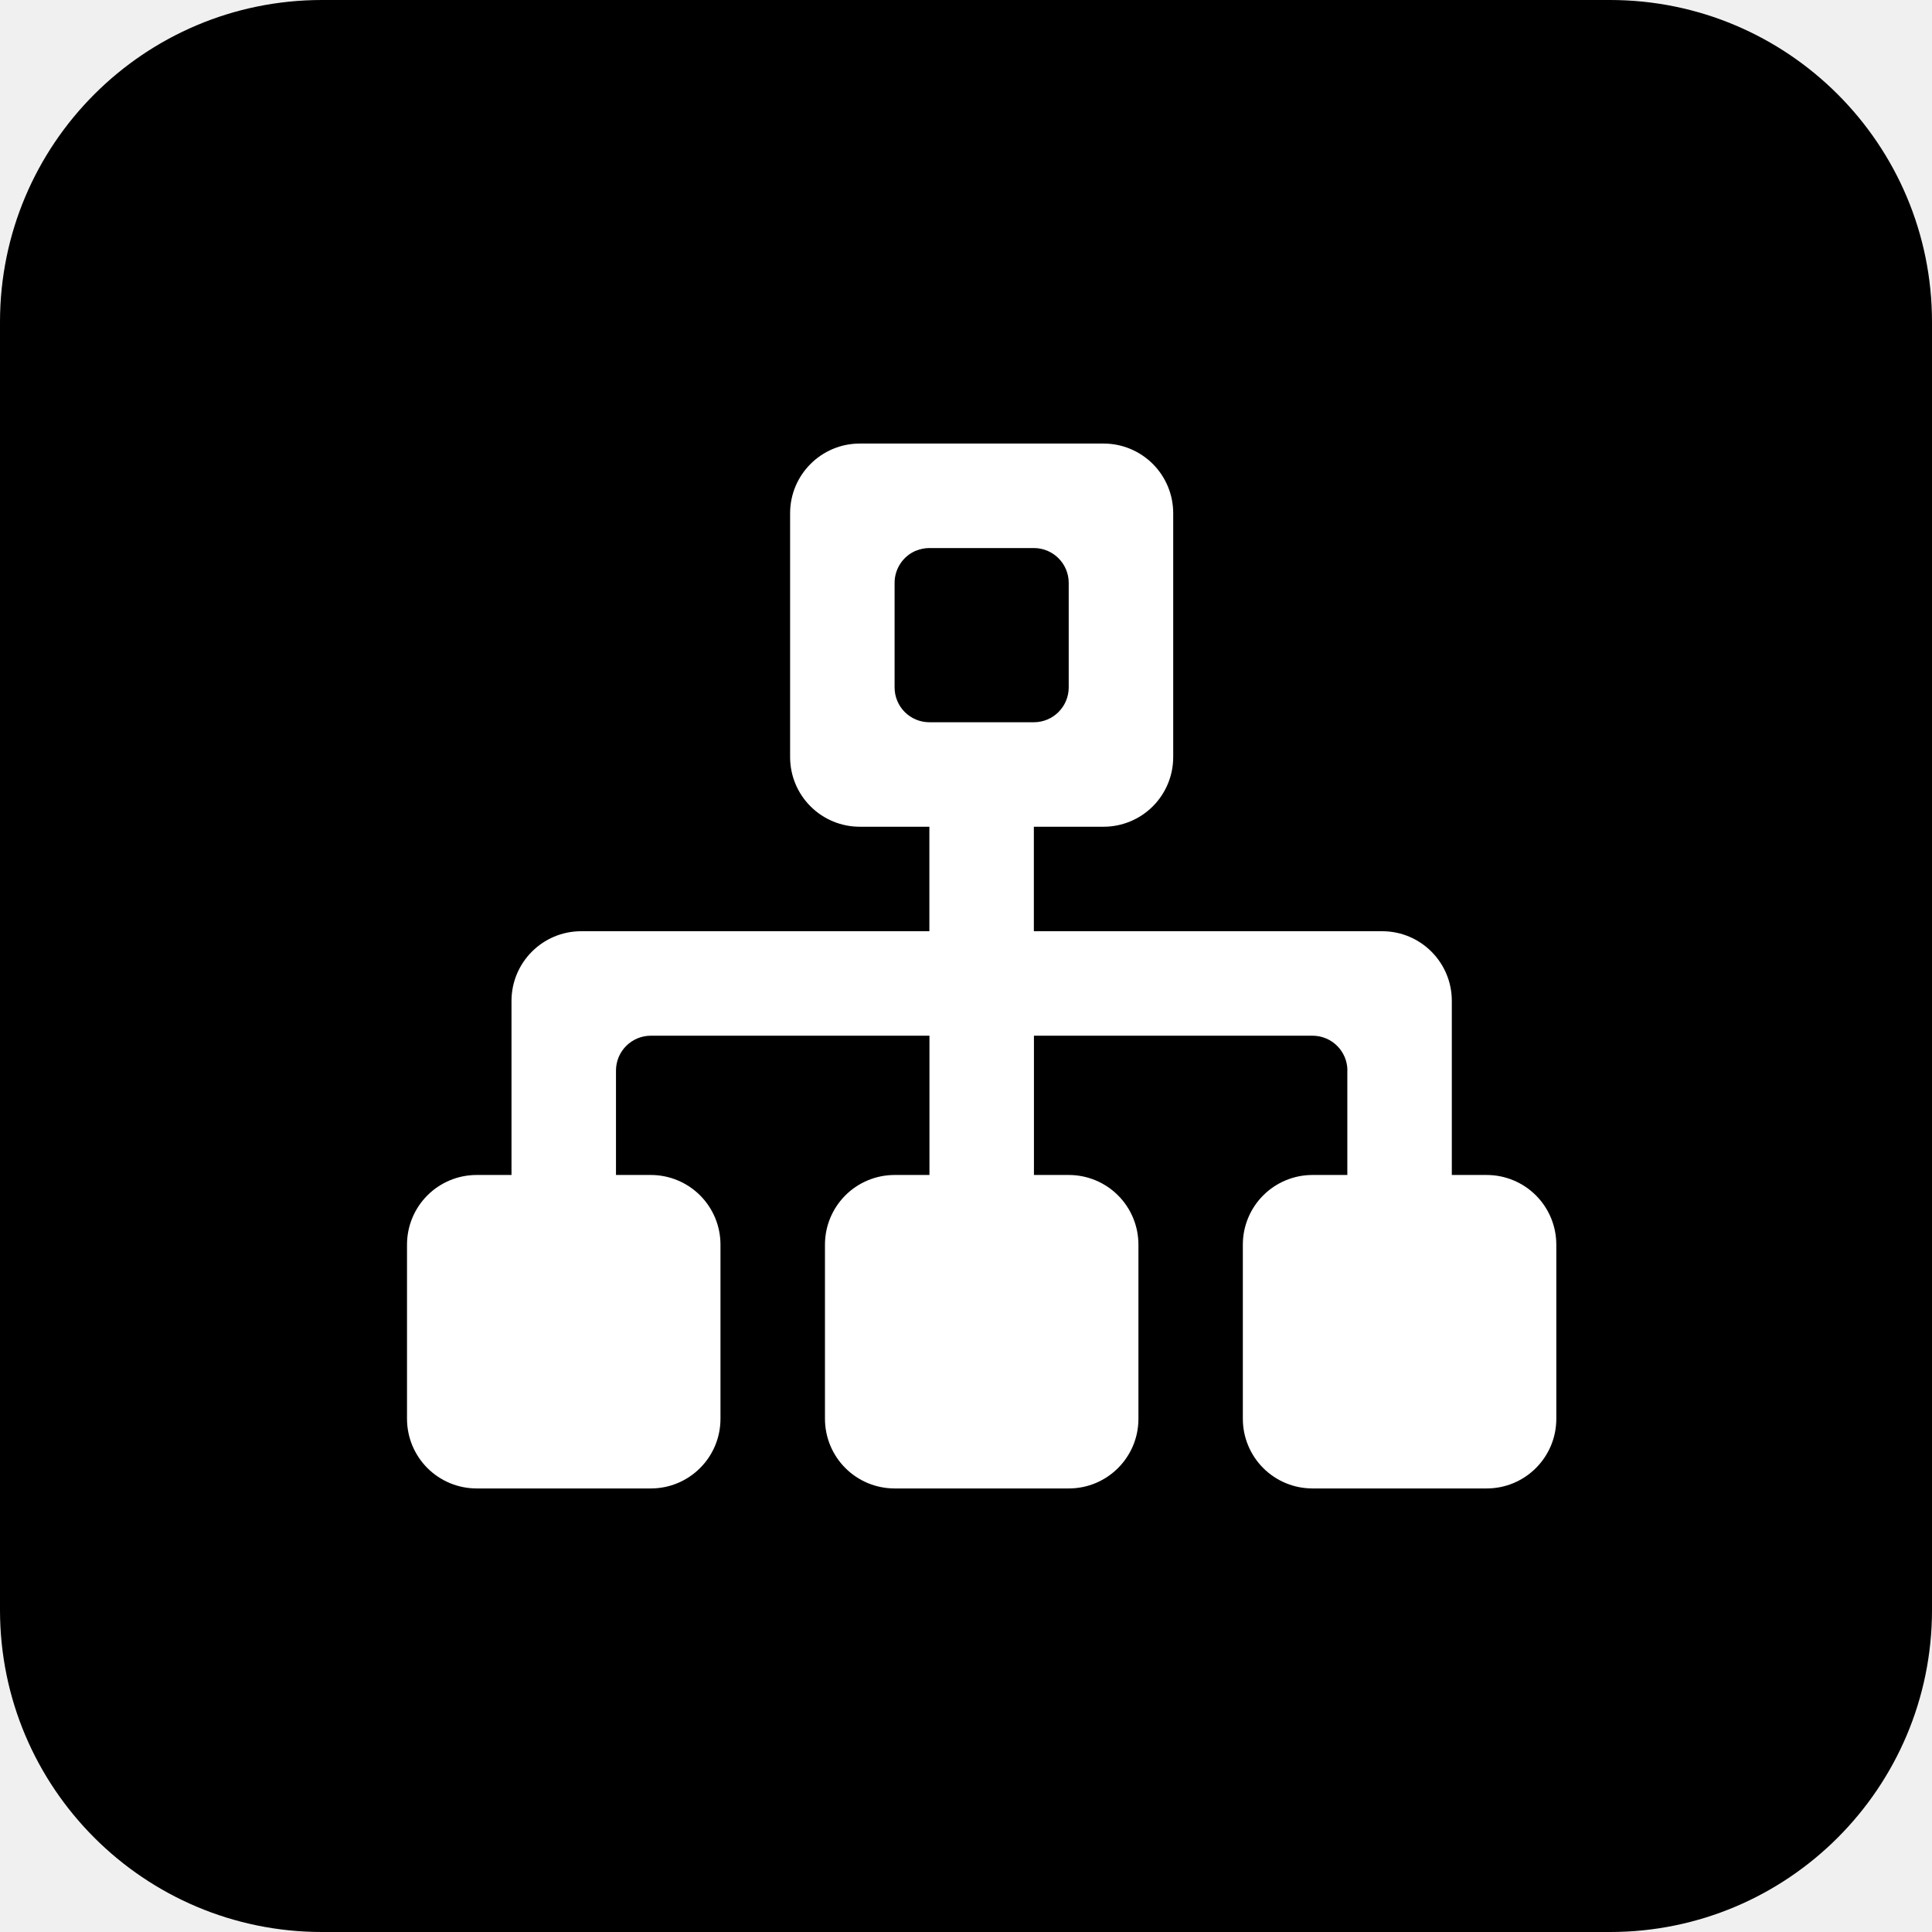
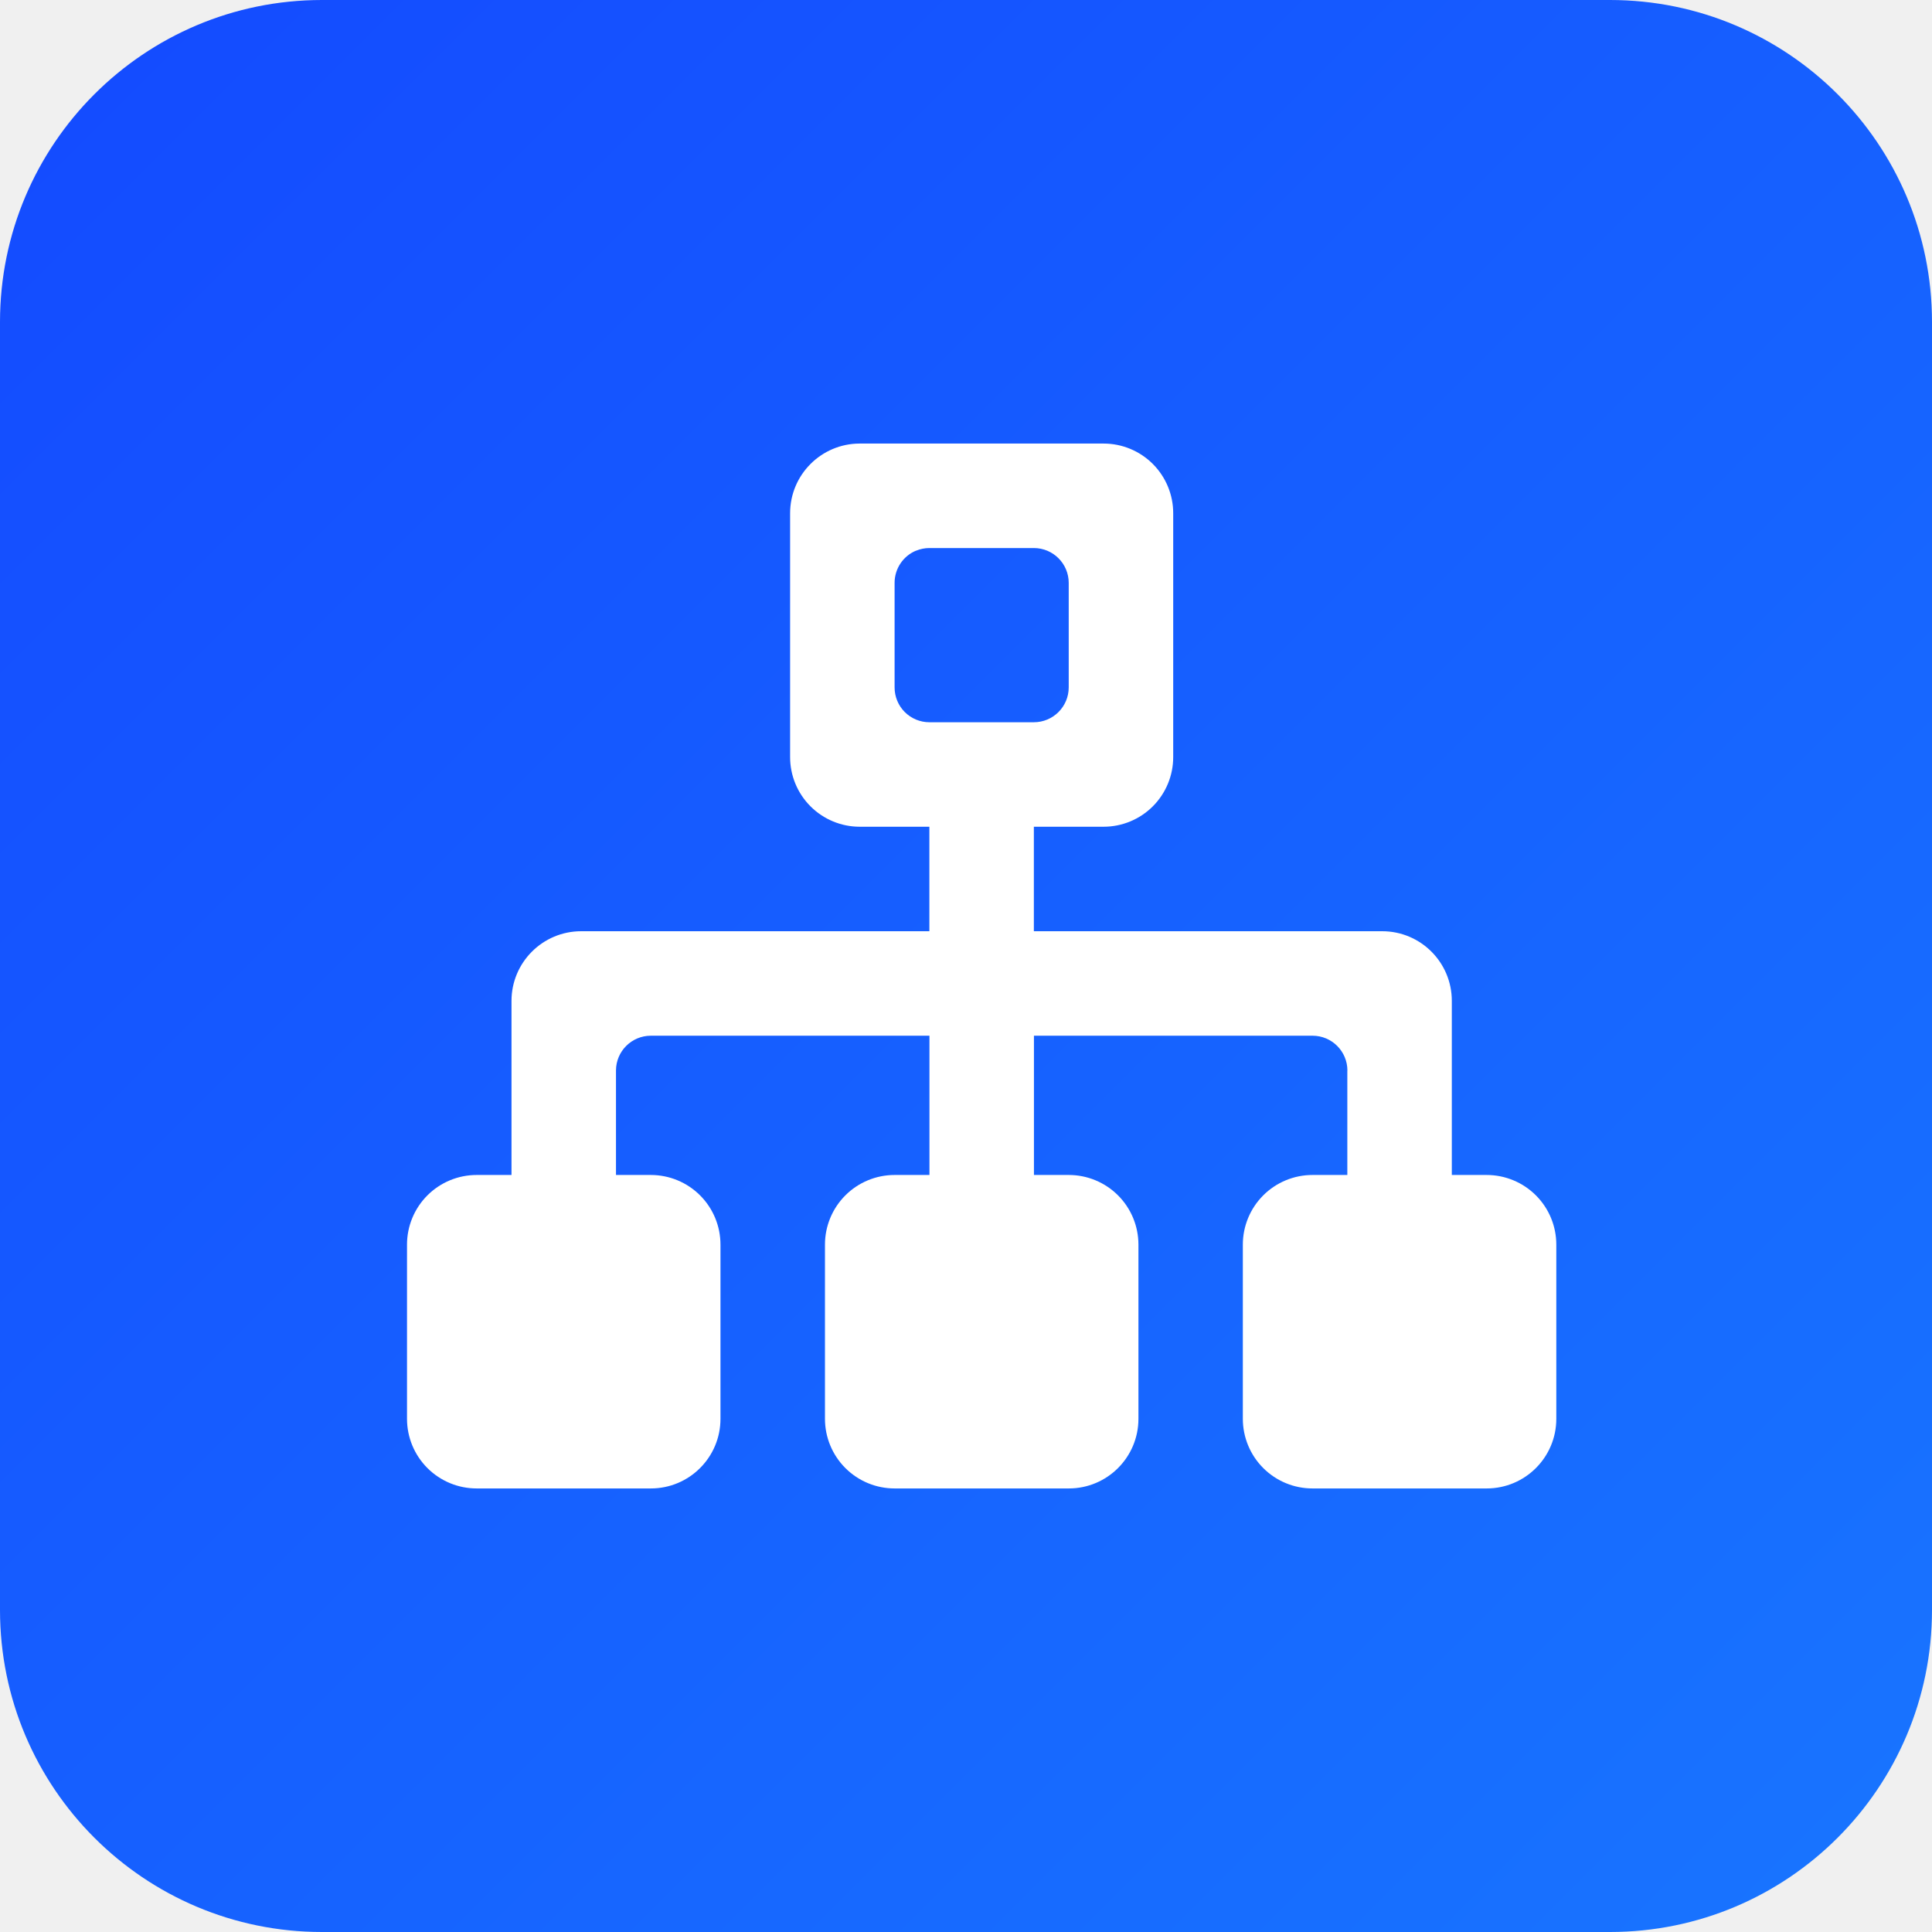
<svg xmlns="http://www.w3.org/2000/svg" fill="none" viewBox="0 0 24 24">
  <rect fill="url(#a)" rx="4" height="24" width="24" />
  <path fill="#fff" d="M16.737 13.298v1.298h-.432a.865.865 0 0 0-.866.866v2.163a.865.865 0 0 0 .866.865h2.163a.865.865 0 0 0 .865-.865v-2.163a.865.865 0 0 0-.865-.866h-.433v-2.163a.865.865 0 0 0-.865-.865h-4.327V10.27h.866a.865.865 0 0 0 .865-.866V6.376a.865.865 0 0 0-.865-.866H10.68a.866.866 0 0 0-.865.866v3.028a.865.865 0 0 0 .865.866h.865v1.298H7.22a.866.866 0 0 0-.866.865v2.163h-.432a.865.865 0 0 0-.866.866v2.163a.865.865 0 0 0 .866.865h2.163a.865.865 0 0 0 .865-.865v-2.163a.865.865 0 0 0-.865-.866h-.433v-1.298a.433.433 0 0 1 .433-.432h3.461v1.73h-.432a.865.865 0 0 0-.866.866v2.163a.865.865 0 0 0 .866.865h2.163a.865.865 0 0 0 .865-.865v-2.163a.865.865 0 0 0-.865-.866h-.433v-1.73h3.462a.433.433 0 0 1 .432.432ZM11.38 6.841a.432.432 0 0 1 .165-.033h1.298a.433.433 0 0 1 .433.433v1.298a.433.433 0 0 1-.433.433h-1.298a.432.432 0 0 1-.432-.433V7.24a.433.433 0 0 1 .267-.4Z" data-follow-fill="#fff" />
  <defs>
    <linearGradient gradientUnits="userSpaceOnUse" y2="24" x2="24" y1="0" x1="0" id="a">
-       <stop stop-color="color(display-p3 0 .378 1)" />
-       <stop stop-color="color(display-p3 0 .571 .985)" offset="1" />
+       <stop stop-color="#144AFF" />
+       <stop stop-color="#1875FF" offset="1" />
    </linearGradient>
  </defs>
</svg>
